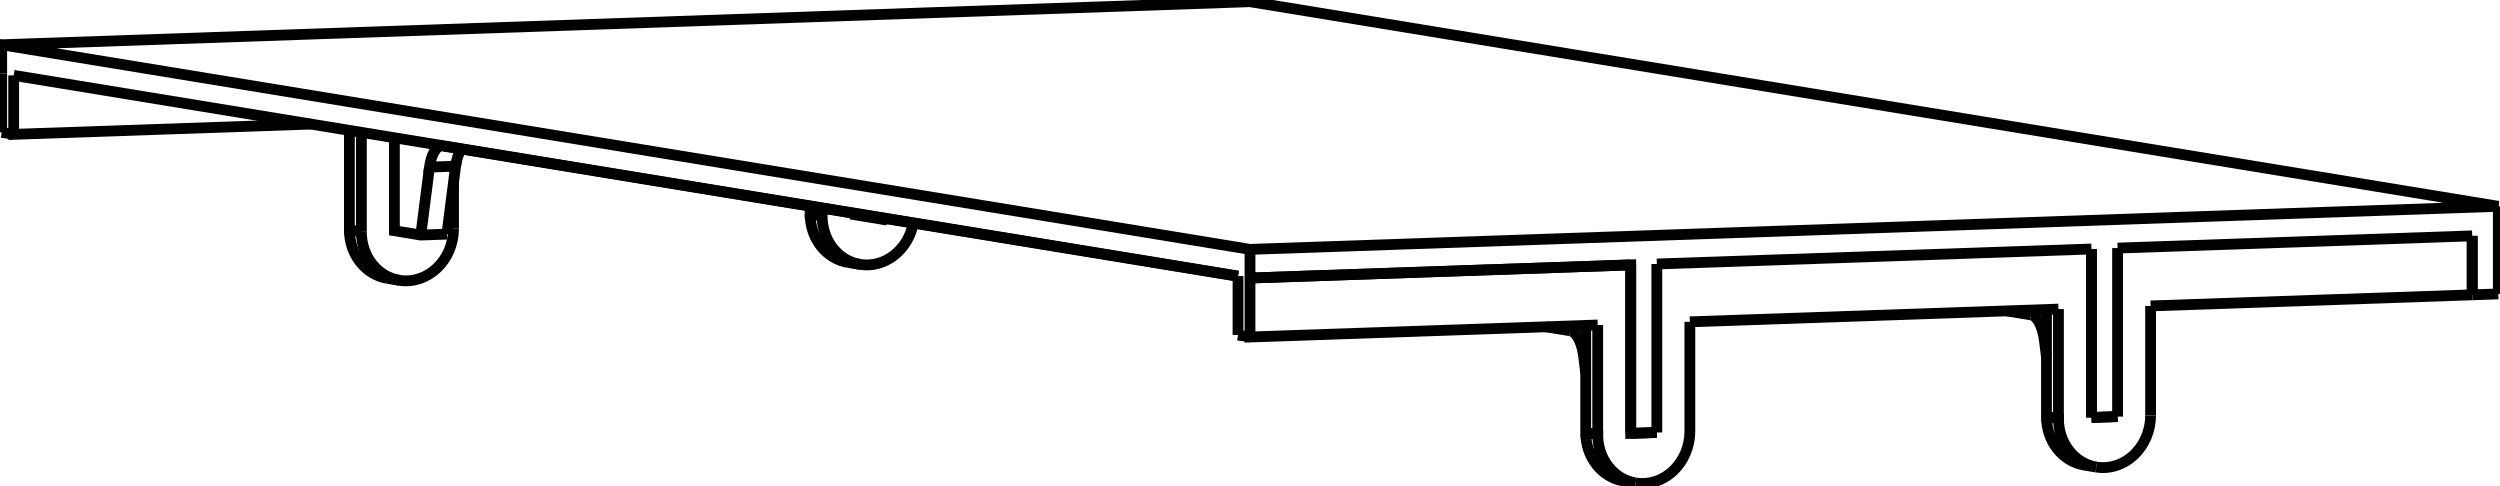
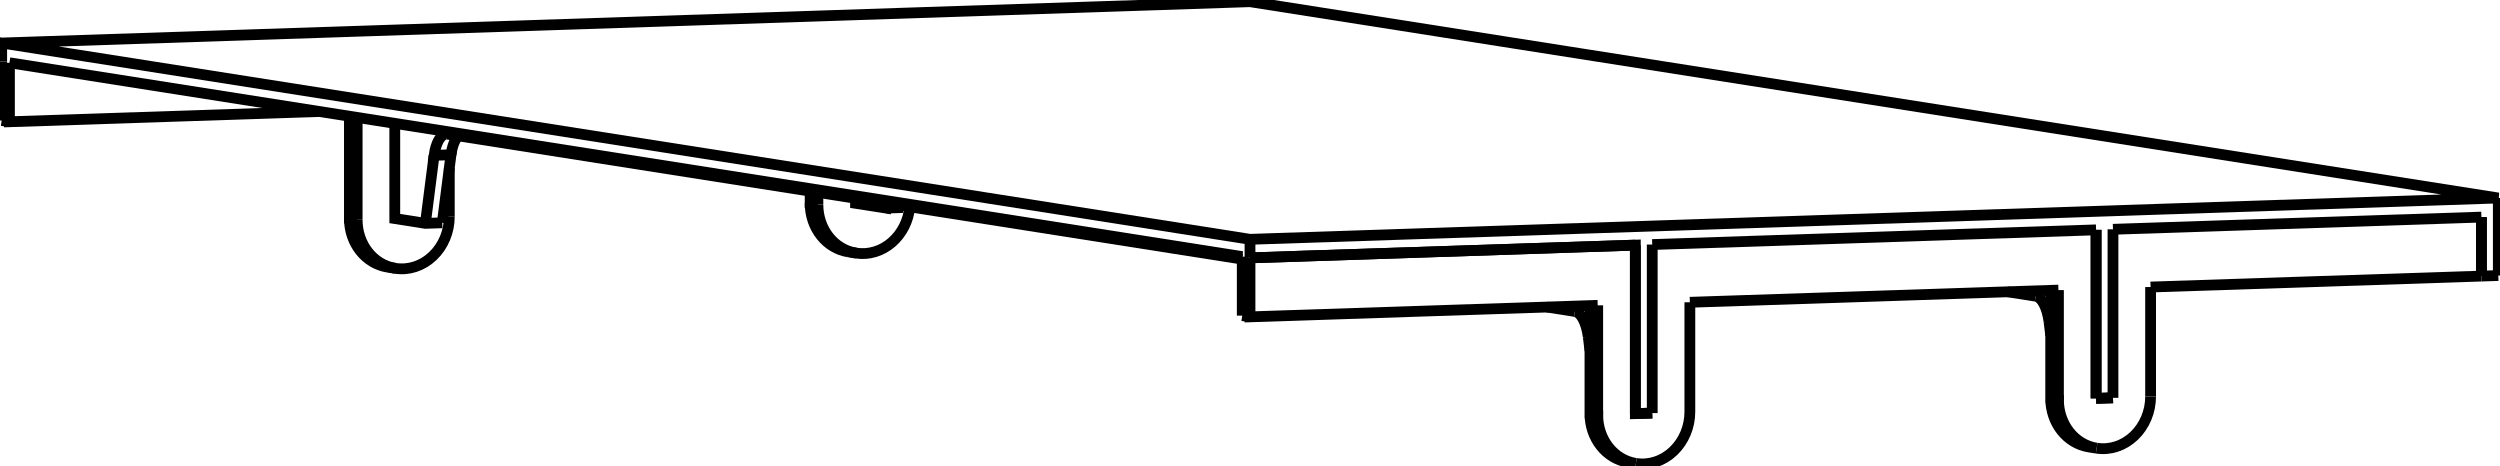
- <svg xmlns="http://www.w3.org/2000/svg" version="1.1" viewBox="-739.763 -147.584 1479.525 287.142" fill="none" stroke="black" stroke-width="0.6%" vector-effect="non-scaling-stroke">
-   <path d="M -738.763 -104.144 L -738.763 -121.096 L 0 0 L 738.763 -25.488 L -0 -146.584 L -738.763 -121.096" />
-   <path d="M 0 16.952 L 0 0" />
-   <path d="M -0.002 16.952 L 0 16.952 L 225.319 9.178 L 225.319 108.895 L 240.771 108.362" />
-   <path d="M -0.002 16.952 L -0.002 51.853 L 205.775 44.753" />
-   <path d="M -7.091 50.691 L -0.002 51.853" />
-   <path d="M -7.091 15.79 L -7.091 50.691" />
-   <path d="M -731.672 -102.982 L -7.091 15.79" />
-   <path d="M -731.672 -102.982 L -731.672 -68.081 L -555.777 -74.149" />
-   <path d="M -738.761 -69.243 L -731.672 -68.081" />
-   <path d="M -738.761 -104.144 L -738.761 -69.243" />
-   <path d="M -738.763 -104.144 L -738.761 -104.144" />
-   <path d="M 738.763 26.365 L 738.763 -25.488" />
-   <path d="M 723.311 26.898 L 738.763 26.365" />
-   <path d="M 723.311 -8.003 L 723.311 26.898" />
-   <path d="M 513.444 -0.762 L 723.311 -8.003" />
-   <path d="M 513.444 -0.762 L 513.444 98.955" />
-   <path d="M 497.992 99.488 L 513.444 98.955" />
-   <path d="M 497.992 -0.229 L 497.992 99.488" />
-   <path d="M 240.771 8.645 L 497.992 -0.229" />
-   <path d="M 240.771 8.645 L 240.771 108.362" />
-   <path d="M -0.002 16.952 L 225.317 9.178" />
-   <path d="M -260.31 -20.934 A 30 27.19 279.309 0 0 -237.896 7.73" />
-   <path d="M -532.983 -70.413 L -532.983 -11.526 L -525.894 -10.364" />
-   <path d="M -532.983 -11.526 A 30 27.19 279.309 0 0 -510.569 17.138" />
-   <path d="M -260.31 -25.552 L -260.31 -20.934 L -253.221 -19.772" />
-   <path d="M -199.257 -15.545 A 30 27.19 99.309 0 1 -230.807 8.892 L -237.896 7.73" />
-   <path d="M -230.807 8.892 A 30 27.19 99.309 0 1 -253.221 -19.772" />
-   <path d="M -233.68 -21.187 L -233.68 -20.446 L -218.066 -17.887 L -217.973 -18.612" />
-   <path d="M -506.353 -66.048 L -506.353 -11.039 L -490.739 -8.479 L -475.287 -9.012" />
-   <path d="M -525.894 -69.251 L -525.894 -10.364" />
-   <path d="M -471.36 -12.246 A 30 27.19 99.309 0 1 -503.48 18.3 L -510.569 17.138" />
-   <path d="M -503.48 18.3 A 30 27.19 99.309 0 1 -525.894 -10.364" />
-   <path d="M -471.36 -12.246 L -471.36 -39.675" />
-   <path d="M -253.221 -24.39 L -253.221 -19.772" />
-   <path d="M 197.463 63.265 L 198.687 73.224" />
-   <path d="M 197.463 63.265 A 20 8.316 88.024 0 0 189.531 48.185" />
-   <path d="M -477.655 -61.179 L -7.091 15.955" />
-   <path d="M 175.061 45.813 L 189.531 48.185" />
-   <path d="M -477.655 -61.179 A 20 8.316 88.024 0 0 -478.345 -61.224 A 20 8.316 88.024 0 0 -485.587 -48.698 L -470.136 -49.232 L -475.287 -9.012" />
-   <path d="M -490.739 -8.479 L -485.587 -48.698" />
-   <path d="M 471.36 99 A 30 27.19 279.309 0 0 493.774 127.664 L 500.863 128.826 A 30 27.19 99.309 0 1 478.449 100.162 L 471.36 99 L 471.36 35.59" />
-   <path d="M 198.687 108.407 A 30 27.19 279.309 0 0 221.101 137.071 L 228.19 138.233 A 30 27.19 99.309 0 1 205.775 109.569 L 198.687 108.407 L 198.687 44.998" />
-   <path d="M 532.983 98.28 A 30 27.19 99.309 0 1 500.863 128.826" />
-   <path d="M 478.449 100.162 L 478.449 35.346" />
-   <path d="M 260.31 42.872 L 478.449 35.346" />
-   <path d="M 260.31 42.872 L 260.31 107.688 A 30 27.19 99.309 0 1 228.19 138.233" />
-   <path d="M 205.775 109.569 L 205.775 44.753" />
-   <path d="M 225.317 108.895 L 225.317 9.178" />
-   <path d="M 225.317 108.895 L 240.769 108.362" />
-   <path d="M 497.99 99.487 L 497.99 -0.229" />
-   <path d="M 497.99 99.487 L 513.442 98.954" />
-   <path d="M 723.309 26.898 L 723.309 -8.003" />
-   <path d="M 532.983 33.464 L 723.309 26.898 L 723.311 26.898" />
-   <path d="M 532.983 33.464 L 532.983 98.28" />
-   <path d="M 225.317 108.895 L 225.319 108.895" />
-   <path d="M 497.99 99.487 L 497.992 99.488" />
-   <path d="M -218.066 -17.887 L -214.332 -18.016" />
-   <path d="M 470.136 53.858 L 471.36 63.816" />
-   <path d="M 470.136 53.858 A 20 8.316 88.024 0 0 462.204 38.777" />
-   <path d="M 447.735 36.405 L 462.204 38.777" />
-   <path d="M -466.647 -59.374 A 20 8.316 88.024 0 0 -470.136 -49.232" />
+ <svg xmlns="http://www.w3.org/2000/svg" version="1.1" viewBox="-739.763 -141.633 1479.525 275.565" fill="none" stroke="black" stroke-width="0.6%" vector-effect="non-scaling-stroke">
+   <path d="M -738.763 -105.208 L -738.763 -116.179 L 0 0 L 738.763 -24.453 L -0 -140.633 L -738.763 -116.179" />
+   <path d="M 0 10.972 L 0 0" />
+   <path d="M -0.002 10.971 L 0 10.972 L 228.046 3.423 L 228.046 103.163 L 238.044 102.832" />
+   <path d="M -0.002 10.971 L -0.002 45.88 L 205.775 39.069" />
+   <path d="M -4.589 45.159 L -0.002 45.88" />
+   <path d="M -4.589 10.25 L -4.589 45.159" />
+   <path d="M -734.174 -104.486 L -4.589 10.25" />
+   <path d="M -734.174 -104.486 L -734.174 -69.578 L -550.794 -75.648" />
+   <path d="M -738.761 -70.299 L -734.174 -69.578" />
+   <path d="M -738.761 -105.208 L -738.761 -70.299" />
+   <path d="M -738.763 -105.208 L -738.761 -105.208" />
+   <path d="M 738.763 21.427 L 738.763 -24.453" />
+   <path d="M 728.765 21.758 L 738.763 21.427" />
+   <path d="M 728.765 -13.151 L 728.765 21.758" />
+   <path d="M 510.717 -5.933 L 728.765 -13.151" />
+   <path d="M 510.717 -5.933 L 510.717 93.806" />
+   <path d="M 500.719 94.137 L 510.717 93.806" />
+   <path d="M 500.719 -5.602 L 500.719 94.137" />
+   <path d="M 238.044 3.092 L 500.719 -5.602" />
+   <path d="M 238.044 3.092 L 238.044 102.832" />
+   <path d="M -0.002 10.971 L 228.044 3.423" />
+   <path d="M -260.31 -21.305 A 30 27.196 278.937 0 0 -237.703 7.428" />
+   <path d="M -532.983 -72.847 L -532.983 -12.28 L -528.396 -11.558" />
+   <path d="M -532.983 -12.28 A 30 27.196 278.937 0 0 -510.377 16.453" />
+   <path d="M -260.31 -28.494 L -260.31 -21.305 L -255.723 -20.584" />
+   <path d="M -201.341 -19.221 A 30 27.196 98.937 0 1 -233.116 8.149 L -237.703 7.428" />
+   <path d="M -233.116 8.149 A 30 27.196 98.937 0 1 -255.723 -20.584" />
+   <path d="M -233.455 -24.271 L -233.455 -21.321 L -215.339 -18.472 L -214.969 -21.364" />
+   <path d="M -506.128 -68.623 L -506.128 -12.295 L -488.012 -9.446 L -478.014 -9.777" />
+   <path d="M -528.396 -72.125 L -528.396 -11.558" />
+   <path d="M -473.862 -13.364 A 30 27.196 98.937 0 1 -505.79 17.175 L -510.377 16.453" />
+   <path d="M -505.79 17.175 A 30 27.196 98.937 0 1 -528.396 -11.558" />
+   <path d="M -473.862 -13.364 L -473.862 -42.23" />
+   <path d="M -255.723 -27.773 L -255.723 -20.584" />
+   <path d="M 200.189 57.709 L 201.189 65.834" />
+   <path d="M 200.189 57.709 A 20 8.318 88.104 0 0 192.258 42.678" />
+   <path d="M -474.929 -62.246 L -4.589 11.721" />
+   <path d="M 175.65 40.066 L 192.258 42.678" />
+   <path d="M -474.929 -62.246 A 20 8.318 88.104 0 0 -475.59 -62.287 A 20 8.318 88.104 0 0 -482.86 -49.709 L -472.862 -50.04 L -478.014 -9.777" />
+   <path d="M -488.012 -9.446 L -482.86 -49.709" />
+   <path d="M 473.862 94.152 A 30 27.196 278.937 0 0 496.468 122.886 L 501.055 123.607 A 30 27.196 98.937 0 1 478.449 94.874 L 473.862 94.152 L 473.862 30.195" />
+   <path d="M 201.189 103.178 A 30 27.196 278.937 0 0 223.795 131.911 L 228.382 132.633 A 30 27.196 98.937 0 1 205.775 103.899 L 201.189 103.178 L 201.189 39.221" />
+   <path d="M 532.983 93.069 A 30 27.196 98.937 0 1 501.055 123.607" />
+   <path d="M 478.449 94.874 L 478.449 30.043" />
+   <path d="M 260.31 37.264 L 478.449 30.043" />
+   <path d="M 260.31 37.264 L 260.31 102.094 A 30 27.196 98.937 0 1 228.382 132.633" />
+   <path d="M 205.775 103.899 L 205.775 39.069" />
+   <path d="M 228.044 103.162 L 228.044 3.423" />
+   <path d="M 228.044 103.162 L 238.042 102.831" />
+   <path d="M 500.717 94.137 L 500.717 -5.603" />
+   <path d="M 500.717 94.137 L 510.715 93.806" />
+   <path d="M 728.763 21.758 L 728.763 -13.151" />
+   <path d="M 532.983 28.238 L 728.763 21.758 L 728.765 21.758" />
+   <path d="M 532.983 28.238 L 532.983 93.069" />
+   <path d="M 228.044 103.162 L 228.046 103.163" />
+   <path d="M 500.717 94.137 L 500.719 94.137" />
+   <path d="M -205.21 -19.829 L -205.341 -18.803" />
+   <path d="M -215.339 -18.472 L -205.341 -18.803" />
+   <path d="M 472.862 48.683 L 473.862 56.808" />
+   <path d="M 472.862 48.683 A 20 8.318 88.104 0 0 464.931 33.652" />
+   <path d="M 448.323 31.04 L 464.931 33.652" />
+   <path d="M -468.486 -61.232 A 20 8.318 88.104 0 0 -472.862 -50.04" />
</svg>
